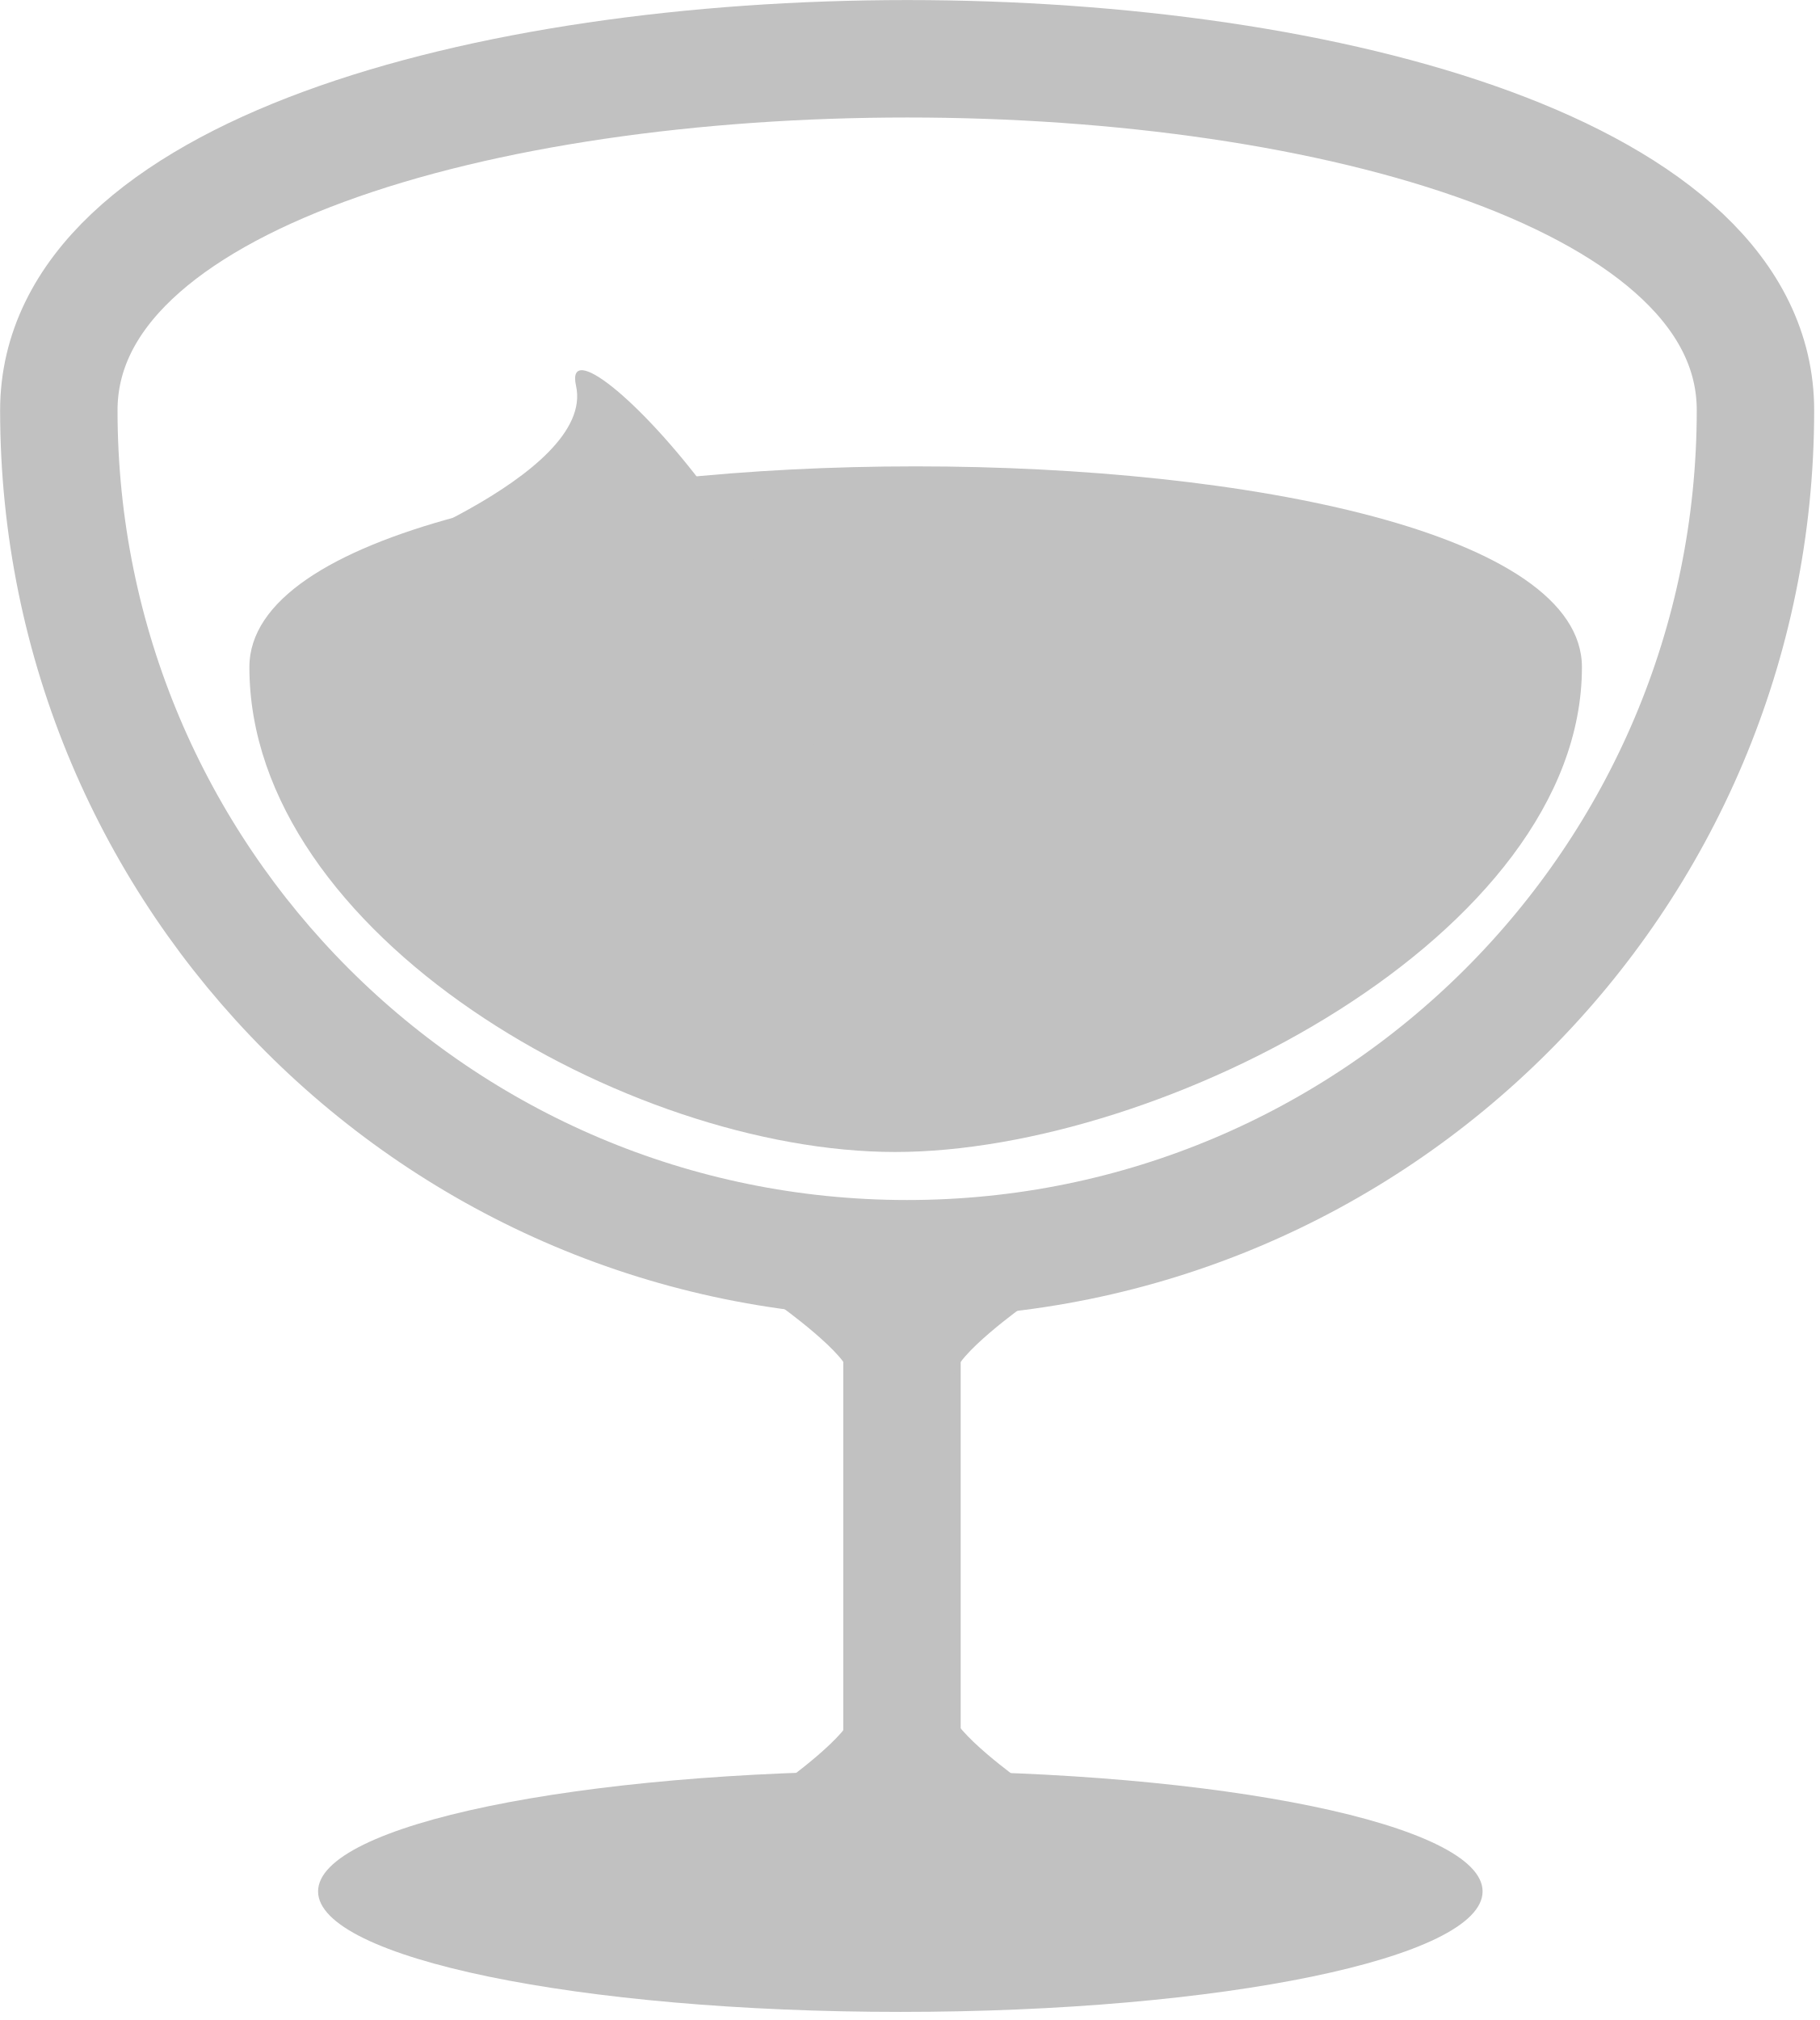
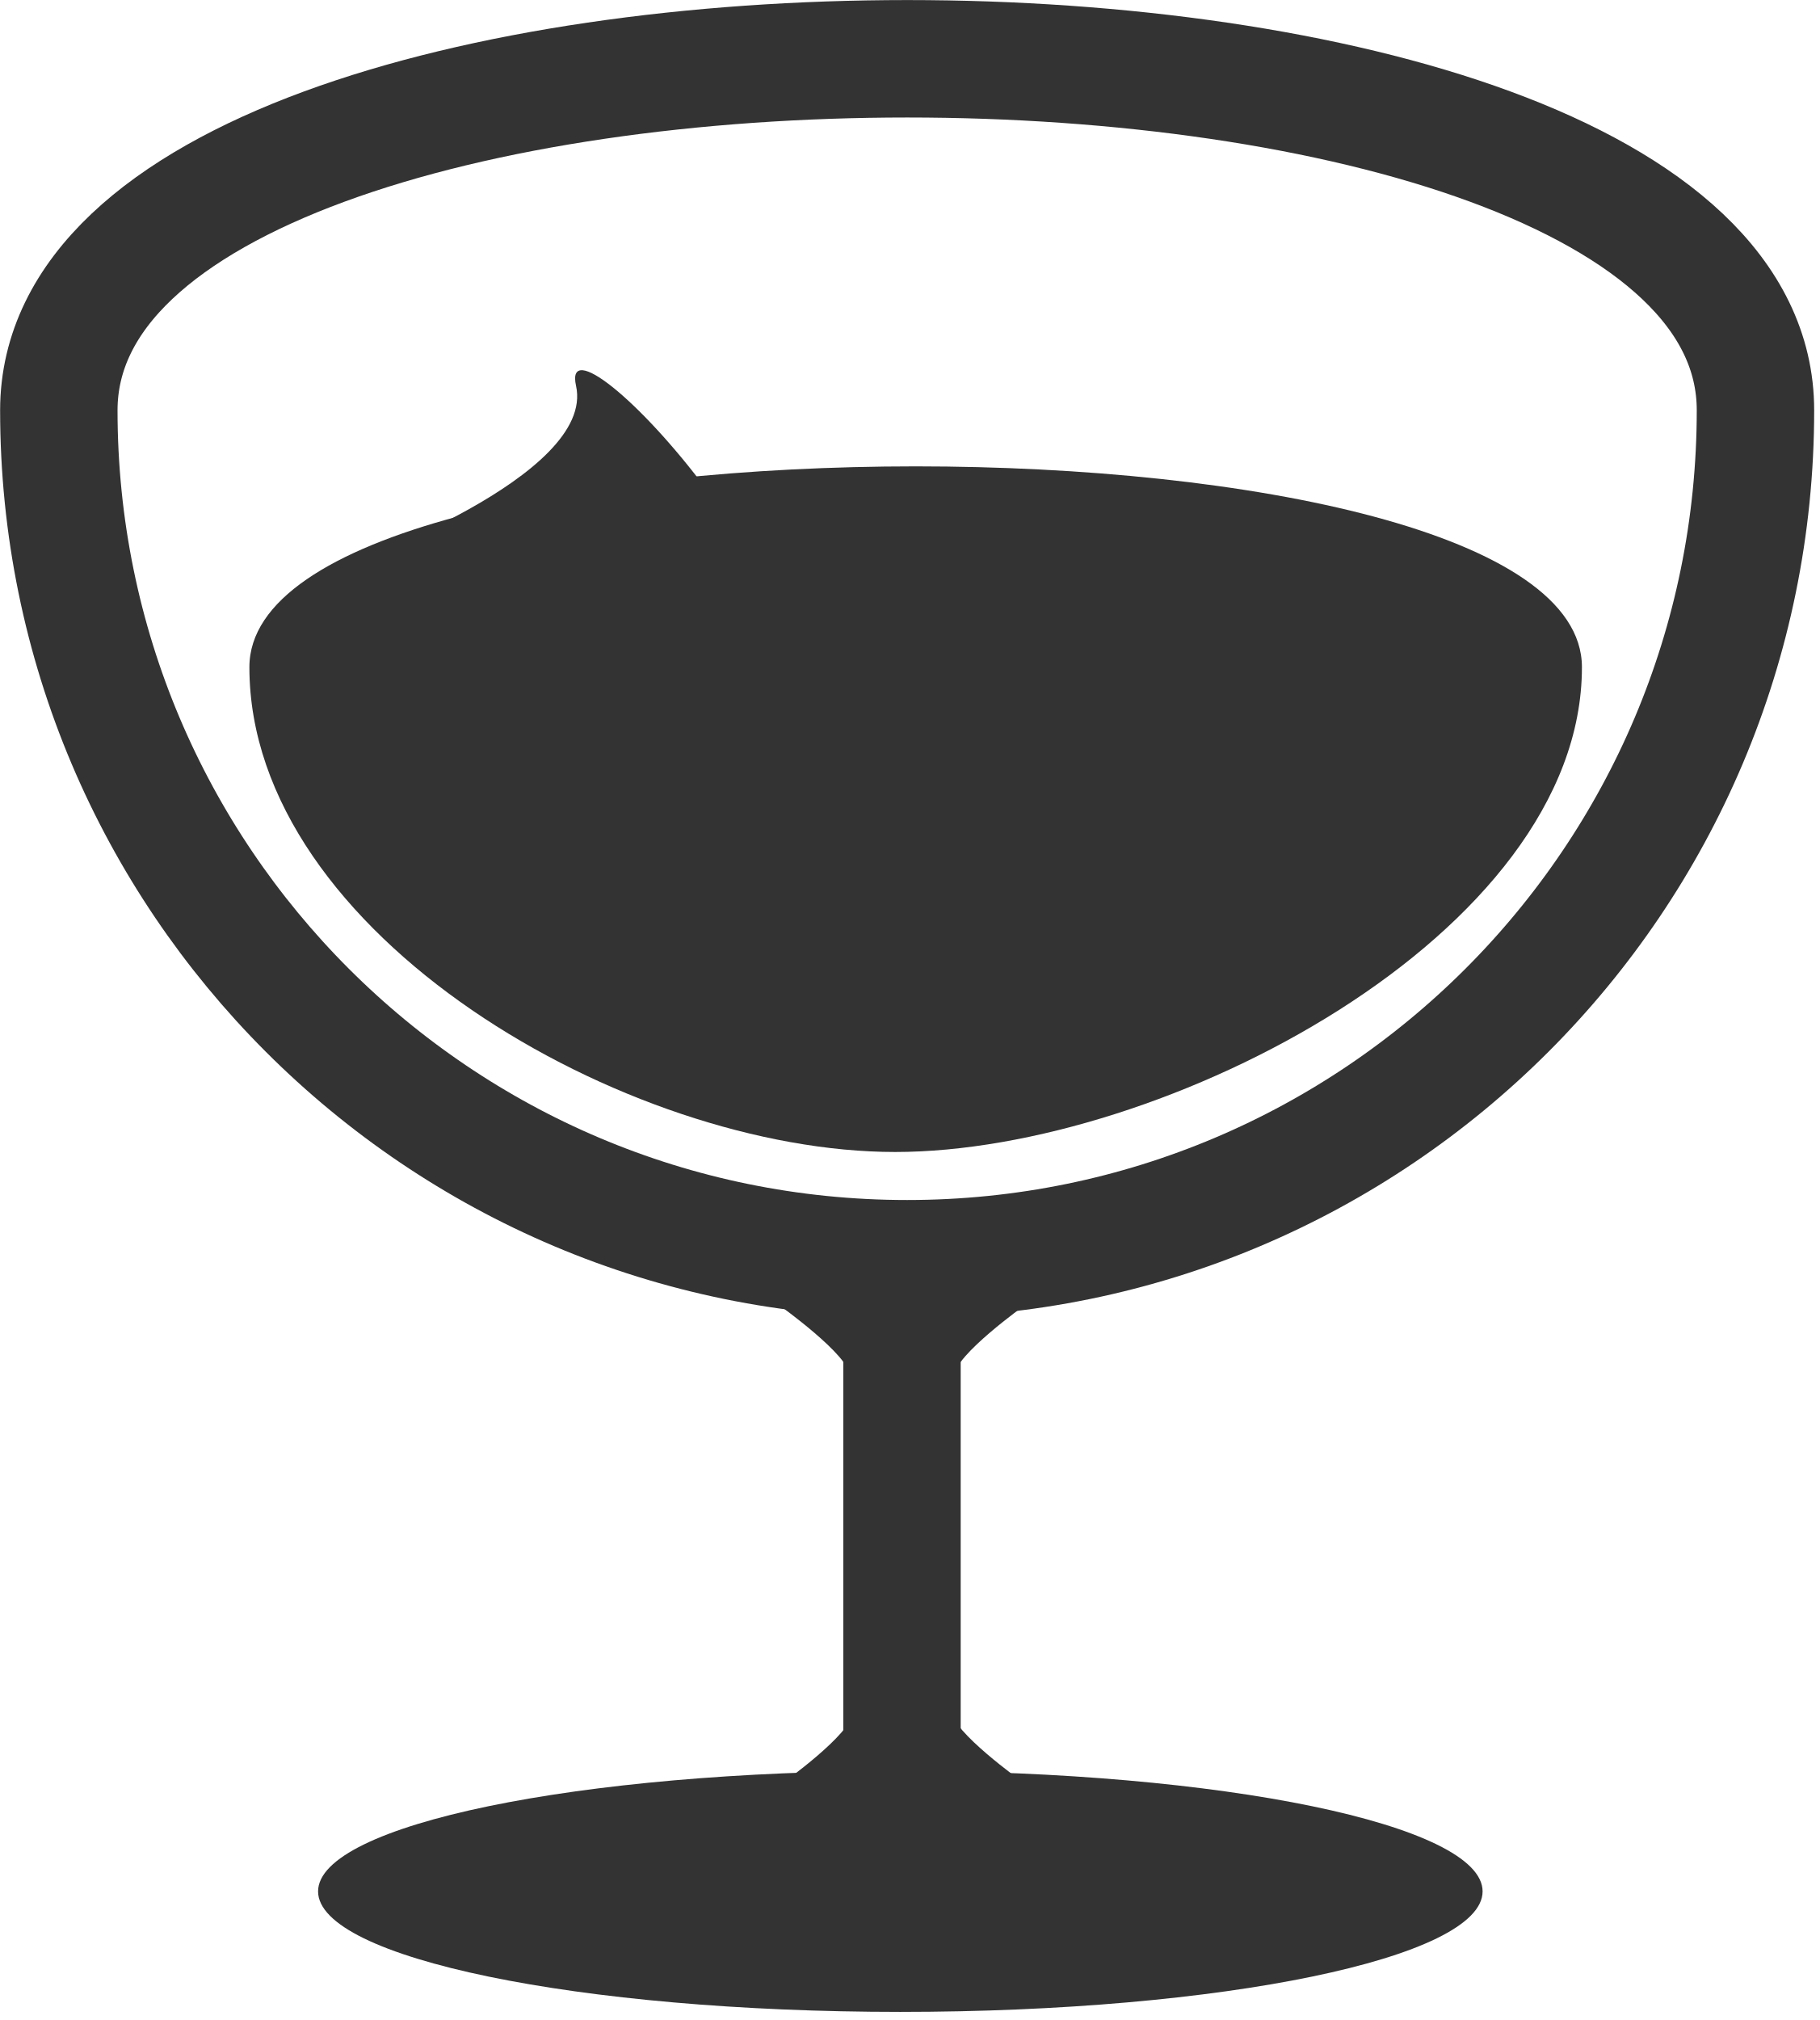
<svg xmlns="http://www.w3.org/2000/svg" width="155px" height="172px" viewBox="0 0 155 172" version="1.1">
  <defs />
  <g stroke="none" stroke-width="1" fill="none" fill-rule="evenodd">
    <g id="yogurt_logo_v1" transform="translate(5, 5)">
-       <path d="M144.51,29.93 C144.51,69.833 112.163,102.18 72.26,102.18 C32.357,102.18 0.01,69.833 0.01,29.93 C0.04,-9.97 144.51,-9.97 144.51,29.93 Z" id="Shape" stroke="#c1c1c1" stroke-width="10" />
-       <path d="M71.82,102.18 L71.82,161.18" id="Shape" stroke="#c1c1c1" stroke-width="10" />
-       <ellipse id="Oval" fill="#c1c1c1" fill-rule="nonzero" cx="71.68" cy="156.05" rx="49.59" ry="10.26" />
-       <path d="M129.73,51.81 C129.73,74.61 94.05,93.09 71.24,93.09 C48.43,93.09 16.24,74.61 16.24,51.81 C16.24,29.01 129.73,29.01 129.73,51.81 Z" id="Shape" fill="#c1c1c1" fill-rule="nonzero" />
-       <path d="M24.51,43.1 C24.51,43.1 45.77,35.55 44.06,27.85 C42.35,20.15 69.06,47.85 63.51,62.1 L24.51,43.1 Z" id="Shape" fill="#c1c1c1" fill-rule="nonzero" />
-       <path d="M61.37,106.14 C61.37,106.14 67.37,110.42 67.37,112.14 L67.37,106.14 L61.37,106.14 Z" id="Shape" fill="#c1c1c1" fill-rule="nonzero" />
-       <path d="M82.28,106.14 C82.28,106.14 76.28,110.42 76.28,112.14 L76.28,106.14 L82.28,106.14 Z" id="Shape" fill="#c1c1c1" fill-rule="nonzero" />
-       <path d="M61.57,146.89 C61.57,146.89 67.57,142.61 67.57,140.89 L67.57,146.89 L61.57,146.89 Z" id="Shape" fill="#c1c1c1" fill-rule="nonzero" />
-       <path d="M82.04,146.69 C82.04,146.69 76.04,142.41 76.04,140.69 L76.04,146.69 L82.04,146.69 Z" id="Shape" fill="#c1c1c1" fill-rule="nonzero" />
+       <path d="M144.51,29.93 C144.51,69.833 112.163,102.18 72.26,102.18 C32.357,102.18 0.01,69.833 0.01,29.93 C0.04,-9.97 144.51,-9.97 144.51,29.93 Z" id="Shape" stroke="#333" stroke-width="10" />
+       <path d="M71.82,102.18 L71.82,161.18" id="Shape" stroke="#333" stroke-width="10" />
+       <ellipse id="Oval" fill="#333" fill-rule="nonzero" cx="71.68" cy="156.05" rx="49.59" ry="10.26" />
+       <path d="M129.73,51.81 C129.73,74.61 94.05,93.09 71.24,93.09 C48.43,93.09 16.24,74.61 16.24,51.81 C16.24,29.01 129.73,29.01 129.73,51.81 Z" id="Shape" fill="#333" fill-rule="nonzero" />
+       <path d="M24.51,43.1 C24.51,43.1 45.77,35.55 44.06,27.85 C42.35,20.15 69.06,47.85 63.51,62.1 L24.51,43.1 Z" id="Shape" fill="#333" fill-rule="nonzero" />
+       <path d="M61.37,106.14 C61.37,106.14 67.37,110.42 67.37,112.14 L67.37,106.14 L61.37,106.14 Z" id="Shape" fill="#333" fill-rule="nonzero" />
+       <path d="M82.28,106.14 C82.28,106.14 76.28,110.42 76.28,112.14 L76.28,106.14 L82.28,106.14 Z" id="Shape" fill="#333" fill-rule="nonzero" />
+       <path d="M61.57,146.89 C61.57,146.89 67.57,142.61 67.57,140.89 L67.57,146.89 L61.57,146.89 Z" id="Shape" fill="#333" fill-rule="nonzero" />
+       <path d="M82.04,146.69 C82.04,146.69 76.04,142.41 76.04,140.69 L76.04,146.69 L82.04,146.69 Z" id="Shape" fill="#333" fill-rule="nonzero" />
    </g>
  </g>
</svg>
